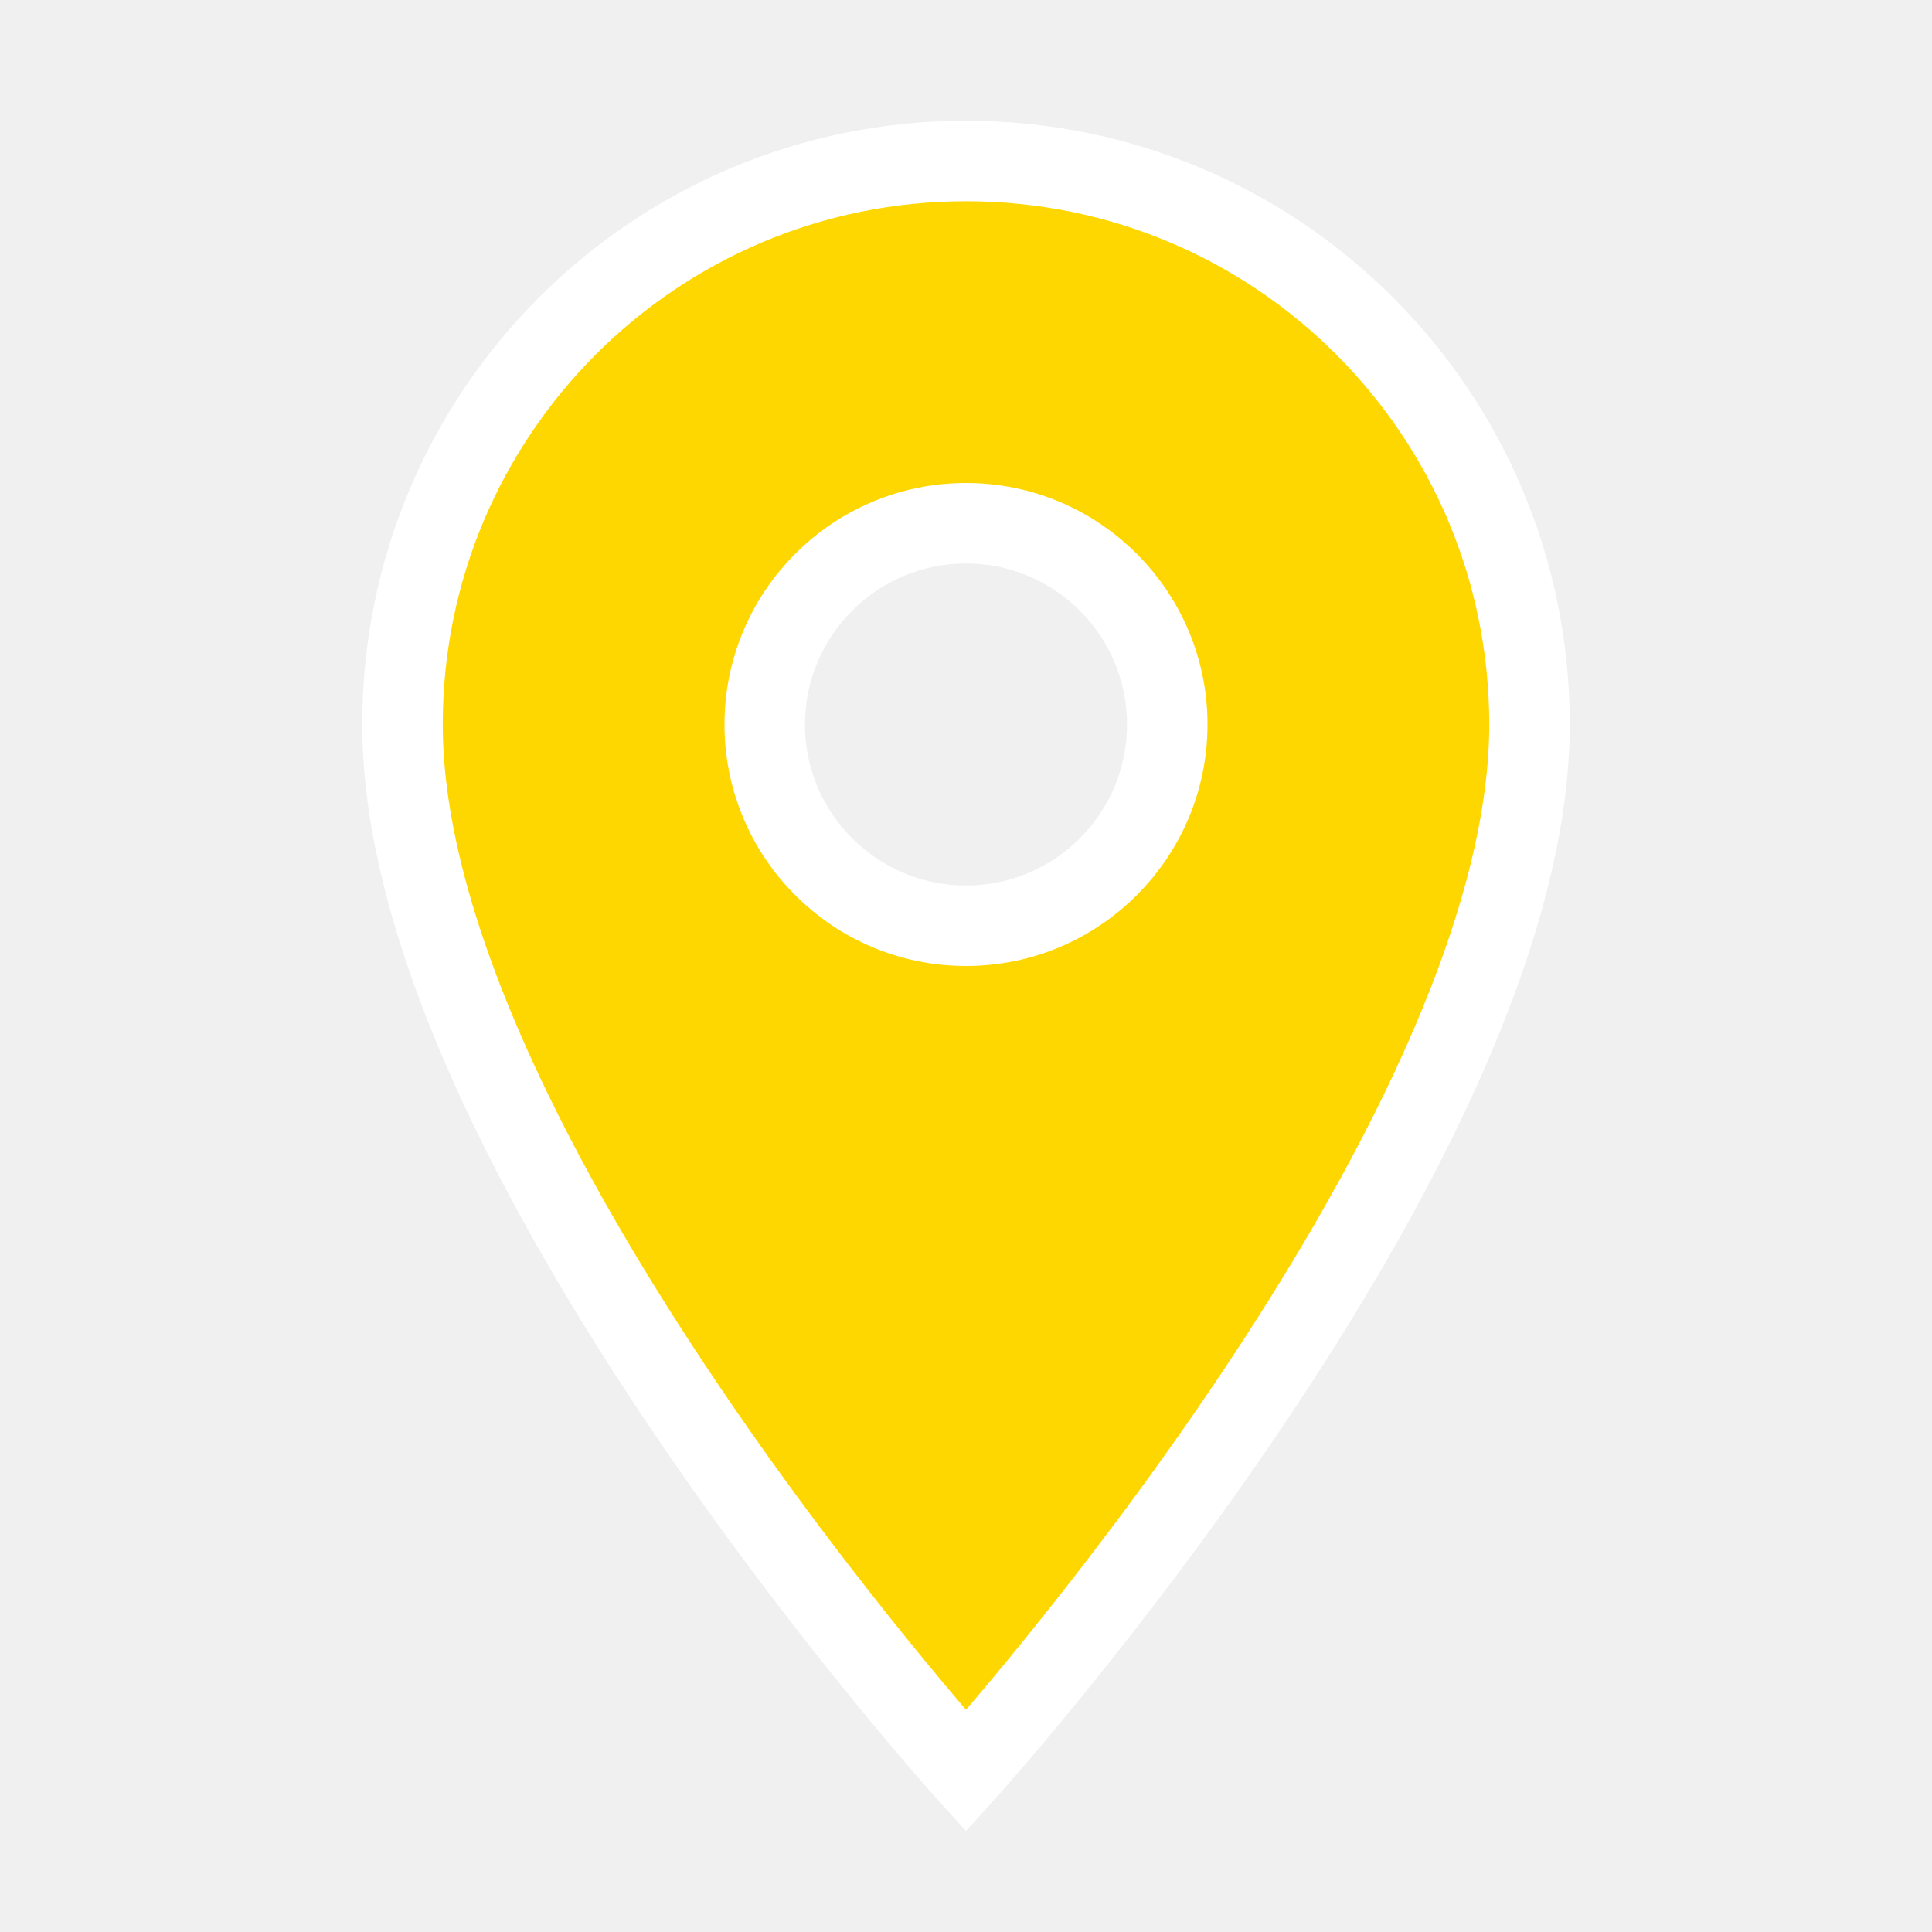
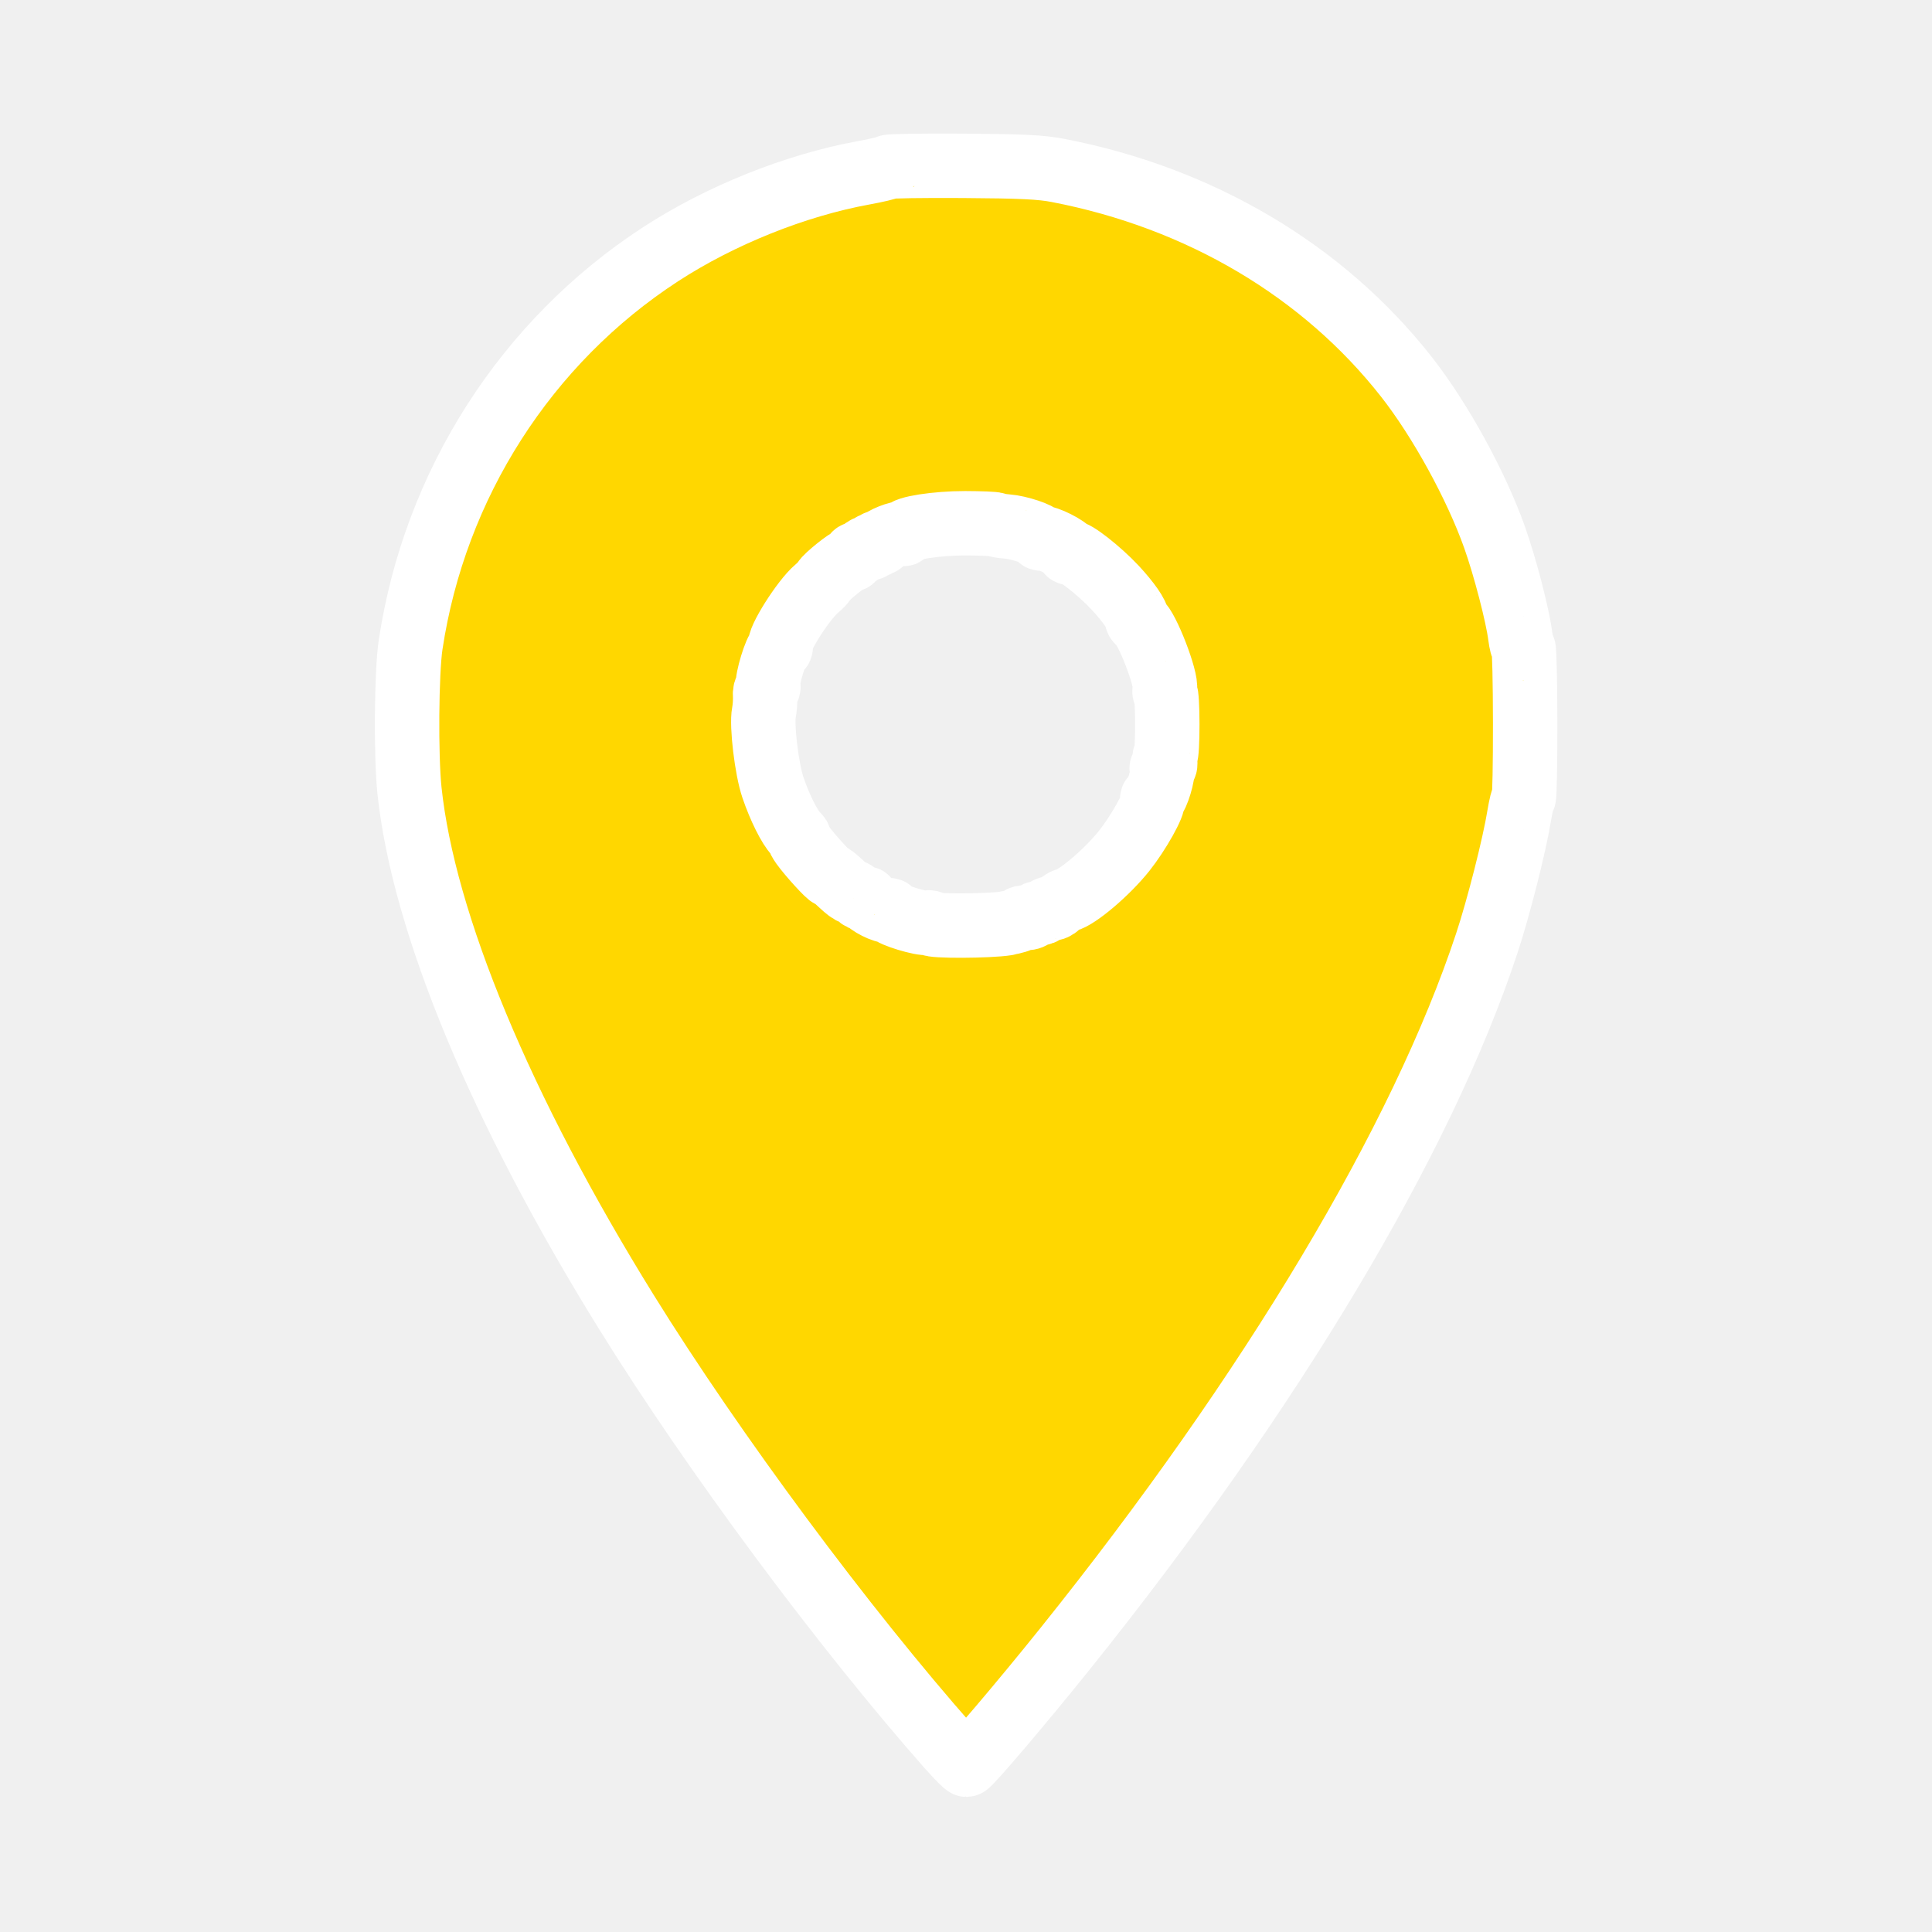
<svg xmlns="http://www.w3.org/2000/svg" fill="#000000" height="36" viewBox="0 0 24 24" width="36" id="svg3386" version="1.1">
  <defs id="defs3394" />
-   <path d="M12 2C8.13 2 5 5.13 5 9c0 5.25 7 13 7 13s7-7.75 7-13c0-3.87-3.13-7-7-7zm0 9.5c-1.38 0-2.5-1.12-2.5-2.5s1.12-2.5 2.5-2.5 2.5 1.12 2.5 2.5-1.12 2.5-2.5 2.5z" id="path3388" style="fill:#ffd700;fill-opacity:1;stroke-width:1;stroke:#ffffff" />
+   <path d="M12 2C8.13 2 5 5.13 5 9c0 5.25 7 13 7 13s7-7.75 7-13c0-3.87-3.13-7-7-7zm0 9.5c-1.38 0-2.5-1.12-2.5-2.5s1.12-2.5 2.5-2.5 2.5 1.12 2.5 2.5-1.12 2.5-2.5 2.5z" id="path3388" />
+   <path d="M0 0h24v24H0z" fill="none" id="path3390" />
+   <path style="fill:#a0a0a0;stroke:none;stroke-width:1px;stroke-linecap:butt;stroke-linejoin:miter;stroke-opacity:1" d="M 17.408,32.279 C 15.4,29.934 13.289,27.078 11.787,24.676 9.472,20.975 8.15,17.937 7.671,15.217 7.55,14.527 7.504,13.071 7.581,12.385 7.843,10.078 8.815,7.974 10.392,6.303 c 1.629,-1.727 3.816,-2.85 6.226,-3.198 0.613,-0.088 2.314,-0.074 2.915,0.024 1.143,0.187 2.1,0.49 3.092,0.979 2.079,1.024 3.74,2.678 4.747,4.727 0.514,1.045 0.826,2.031 1.003,3.164 0.098,0.629 0.11,2.206 0.021,2.799 -0.3,2.005 -0.988,3.999 -2.225,6.44 -1.478,2.92 -3.698,6.26 -6.344,9.548 -0.848,1.054 -1.776,2.144 -1.825,2.144 -0.02,0 -0.288,-0.293 -0.595,-0.652 z m 1.472,-15.117 c 1.434,-0.344 2.525,-1.488 2.82,-2.959 0.089,-0.442 0.066,-1.229 -0.048,-1.657 -0.109,-0.409 -0.474,-1.117 -0.745,-1.443 C 20.439,10.538 19.73,10.074 19.023,9.872 18.609,9.753 17.83,9.709 17.409,9.78 15.869,10.04 14.632,11.213 14.313,12.716 c -0.098,0.461 -0.086,1.246 0.026,1.684 0.357,1.395 1.471,2.474 2.874,2.786 0.399,0.089 1.246,0.076 1.666,-0.025 z" id="path3398" transform="scale(0.6666667,0.6666667)" />
+   <path style="fill:#ffd700;stroke:#ffffff;stroke-width:1.2;stroke-linecap:round;stroke-linejoin:round;stroke-opacity:1;fill-opacity:1;stroke-miterlimit:4;stroke-dasharray:none" d="M 17.693,32.566 C 15.719,30.331 13.291,27.058 11.677,24.456 9.34,20.689 7.891,17.205 7.63,14.729 7.562,14.082 7.574,12.529 7.651,12.015 8.101,9.026 9.805,6.366 12.311,4.736 c 1.114,-0.724 2.508,-1.283 3.777,-1.515 0.243,-0.044 0.452,-0.094 0.464,-0.11 0.012,-0.016 0.638,-0.026 1.391,-0.021 1.088,0.007 1.451,0.024 1.767,0.085 2.651,0.51 4.947,1.87 6.499,3.85 0.628,0.801 1.297,2.02 1.641,2.989 0.191,0.538 0.428,1.447 0.477,1.834 0.016,0.128 0.043,0.232 0.06,0.232 0.017,0 0.031,0.626 0.032,1.391 0.001,0.765 -0.011,1.391 -0.027,1.391 -0.016,0 -0.054,0.154 -0.085,0.342 -0.088,0.545 -0.387,1.721 -0.605,2.379 -1.209,3.657 -4.014,8.35 -7.85,13.132 -0.79,0.986 -1.795,2.168 -1.843,2.168 -0.019,0 -0.162,-0.144 -0.317,-0.32 z m 1.067,-15.365 c 0.134,-0.021 0.249,-0.057 0.256,-0.079 0.007,-0.022 0.049,-0.031 0.093,-0.019 0.044,0.011 0.108,-0.007 0.142,-0.041 0.034,-0.034 0.085,-0.055 0.112,-0.046 0.027,0.009 0.077,-0.011 0.11,-0.044 0.033,-0.033 0.084,-0.053 0.113,-0.043 0.029,0.009 0.09,-0.019 0.136,-0.063 0.046,-0.044 0.112,-0.086 0.146,-0.094 0.204,-0.045 0.762,-0.519 1.079,-0.917 0.267,-0.336 0.571,-0.879 0.529,-0.947 -0.015,-0.024 -0.007,-0.044 0.018,-0.044 0.056,0 0.197,-0.468 0.159,-0.529 -0.015,-0.025 -0.004,-0.045 0.024,-0.045 0.032,0 0.044,-0.043 0.031,-0.11 -0.012,-0.061 -0.007,-0.11 0.011,-0.11 0.018,0 0.032,-0.258 0.032,-0.574 0,-0.316 -0.015,-0.574 -0.034,-0.574 -0.019,0 -0.024,-0.038 -0.012,-0.085 0.044,-0.169 -0.336,-1.153 -0.482,-1.245 -0.023,-0.015 -0.04,-0.04 -0.038,-0.056 0.012,-0.075 -0.157,-0.318 -0.406,-0.586 -0.296,-0.317 -0.773,-0.69 -0.834,-0.652 -0.021,0.013 -0.037,0.002 -0.037,-0.023 0,-0.061 -0.433,-0.279 -0.488,-0.245 -0.023,0.014 -0.043,0.007 -0.043,-0.017 0,-0.056 -0.394,-0.187 -0.614,-0.203 -0.094,-0.007 -0.189,-0.023 -0.21,-0.036 -0.021,-0.013 -0.277,-0.023 -0.568,-0.024 -0.534,-5.301e-4 -1.126,0.091 -1.126,0.174 0,0.024 -0.017,0.033 -0.038,0.02 -0.051,-0.031 -0.404,0.109 -0.404,0.16 0,0.022 -0.02,0.028 -0.044,0.013 -0.024,-0.015 -0.044,-0.005 -0.044,0.022 0,0.027 -0.02,0.037 -0.044,0.022 -0.024,-0.015 -0.044,-0.005 -0.044,0.022 0,0.027 -0.019,0.038 -0.043,0.023 -0.023,-0.014 -0.081,0.013 -0.129,0.06 -0.047,0.047 -0.097,0.075 -0.111,0.062 -0.014,-0.014 -0.037,0.008 -0.052,0.048 -0.015,0.04 -0.041,0.064 -0.057,0.054 -0.033,-0.02 -0.462,0.324 -0.492,0.394 -0.01,0.024 -0.075,0.091 -0.143,0.149 -0.248,0.209 -0.73,0.974 -0.673,1.068 0.015,0.023 0.006,0.043 -0.019,0.043 -0.059,0 -0.241,0.599 -0.209,0.685 0.014,0.036 0.004,0.066 -0.021,0.066 -0.025,0 -0.042,0.065 -0.036,0.144 0.005,0.079 -0.004,0.213 -0.021,0.298 -0.047,0.234 0.051,1.056 0.168,1.398 0.126,0.371 0.31,0.74 0.426,0.857 0.048,0.048 0.076,0.087 0.062,0.087 -0.014,0 0.015,0.057 0.064,0.126 0.131,0.184 0.499,0.587 0.519,0.568 0.009,-0.009 0.098,0.061 0.198,0.156 0.1,0.095 0.191,0.163 0.202,0.151 0.012,-0.012 0.06,0.018 0.107,0.065 0.047,0.047 0.105,0.074 0.129,0.06 0.023,-0.014 0.043,-0.006 0.043,0.02 0,0.061 0.345,0.235 0.399,0.201 0.023,-0.015 0.043,-0.006 0.043,0.019 0,0.059 0.599,0.241 0.685,0.209 0.036,-0.014 0.066,-0.006 0.066,0.016 0,0.052 1.079,0.048 1.413,-0.005 z" id="path3400" transform="scale(0.6666667,0.6666667)" />
</svg>
